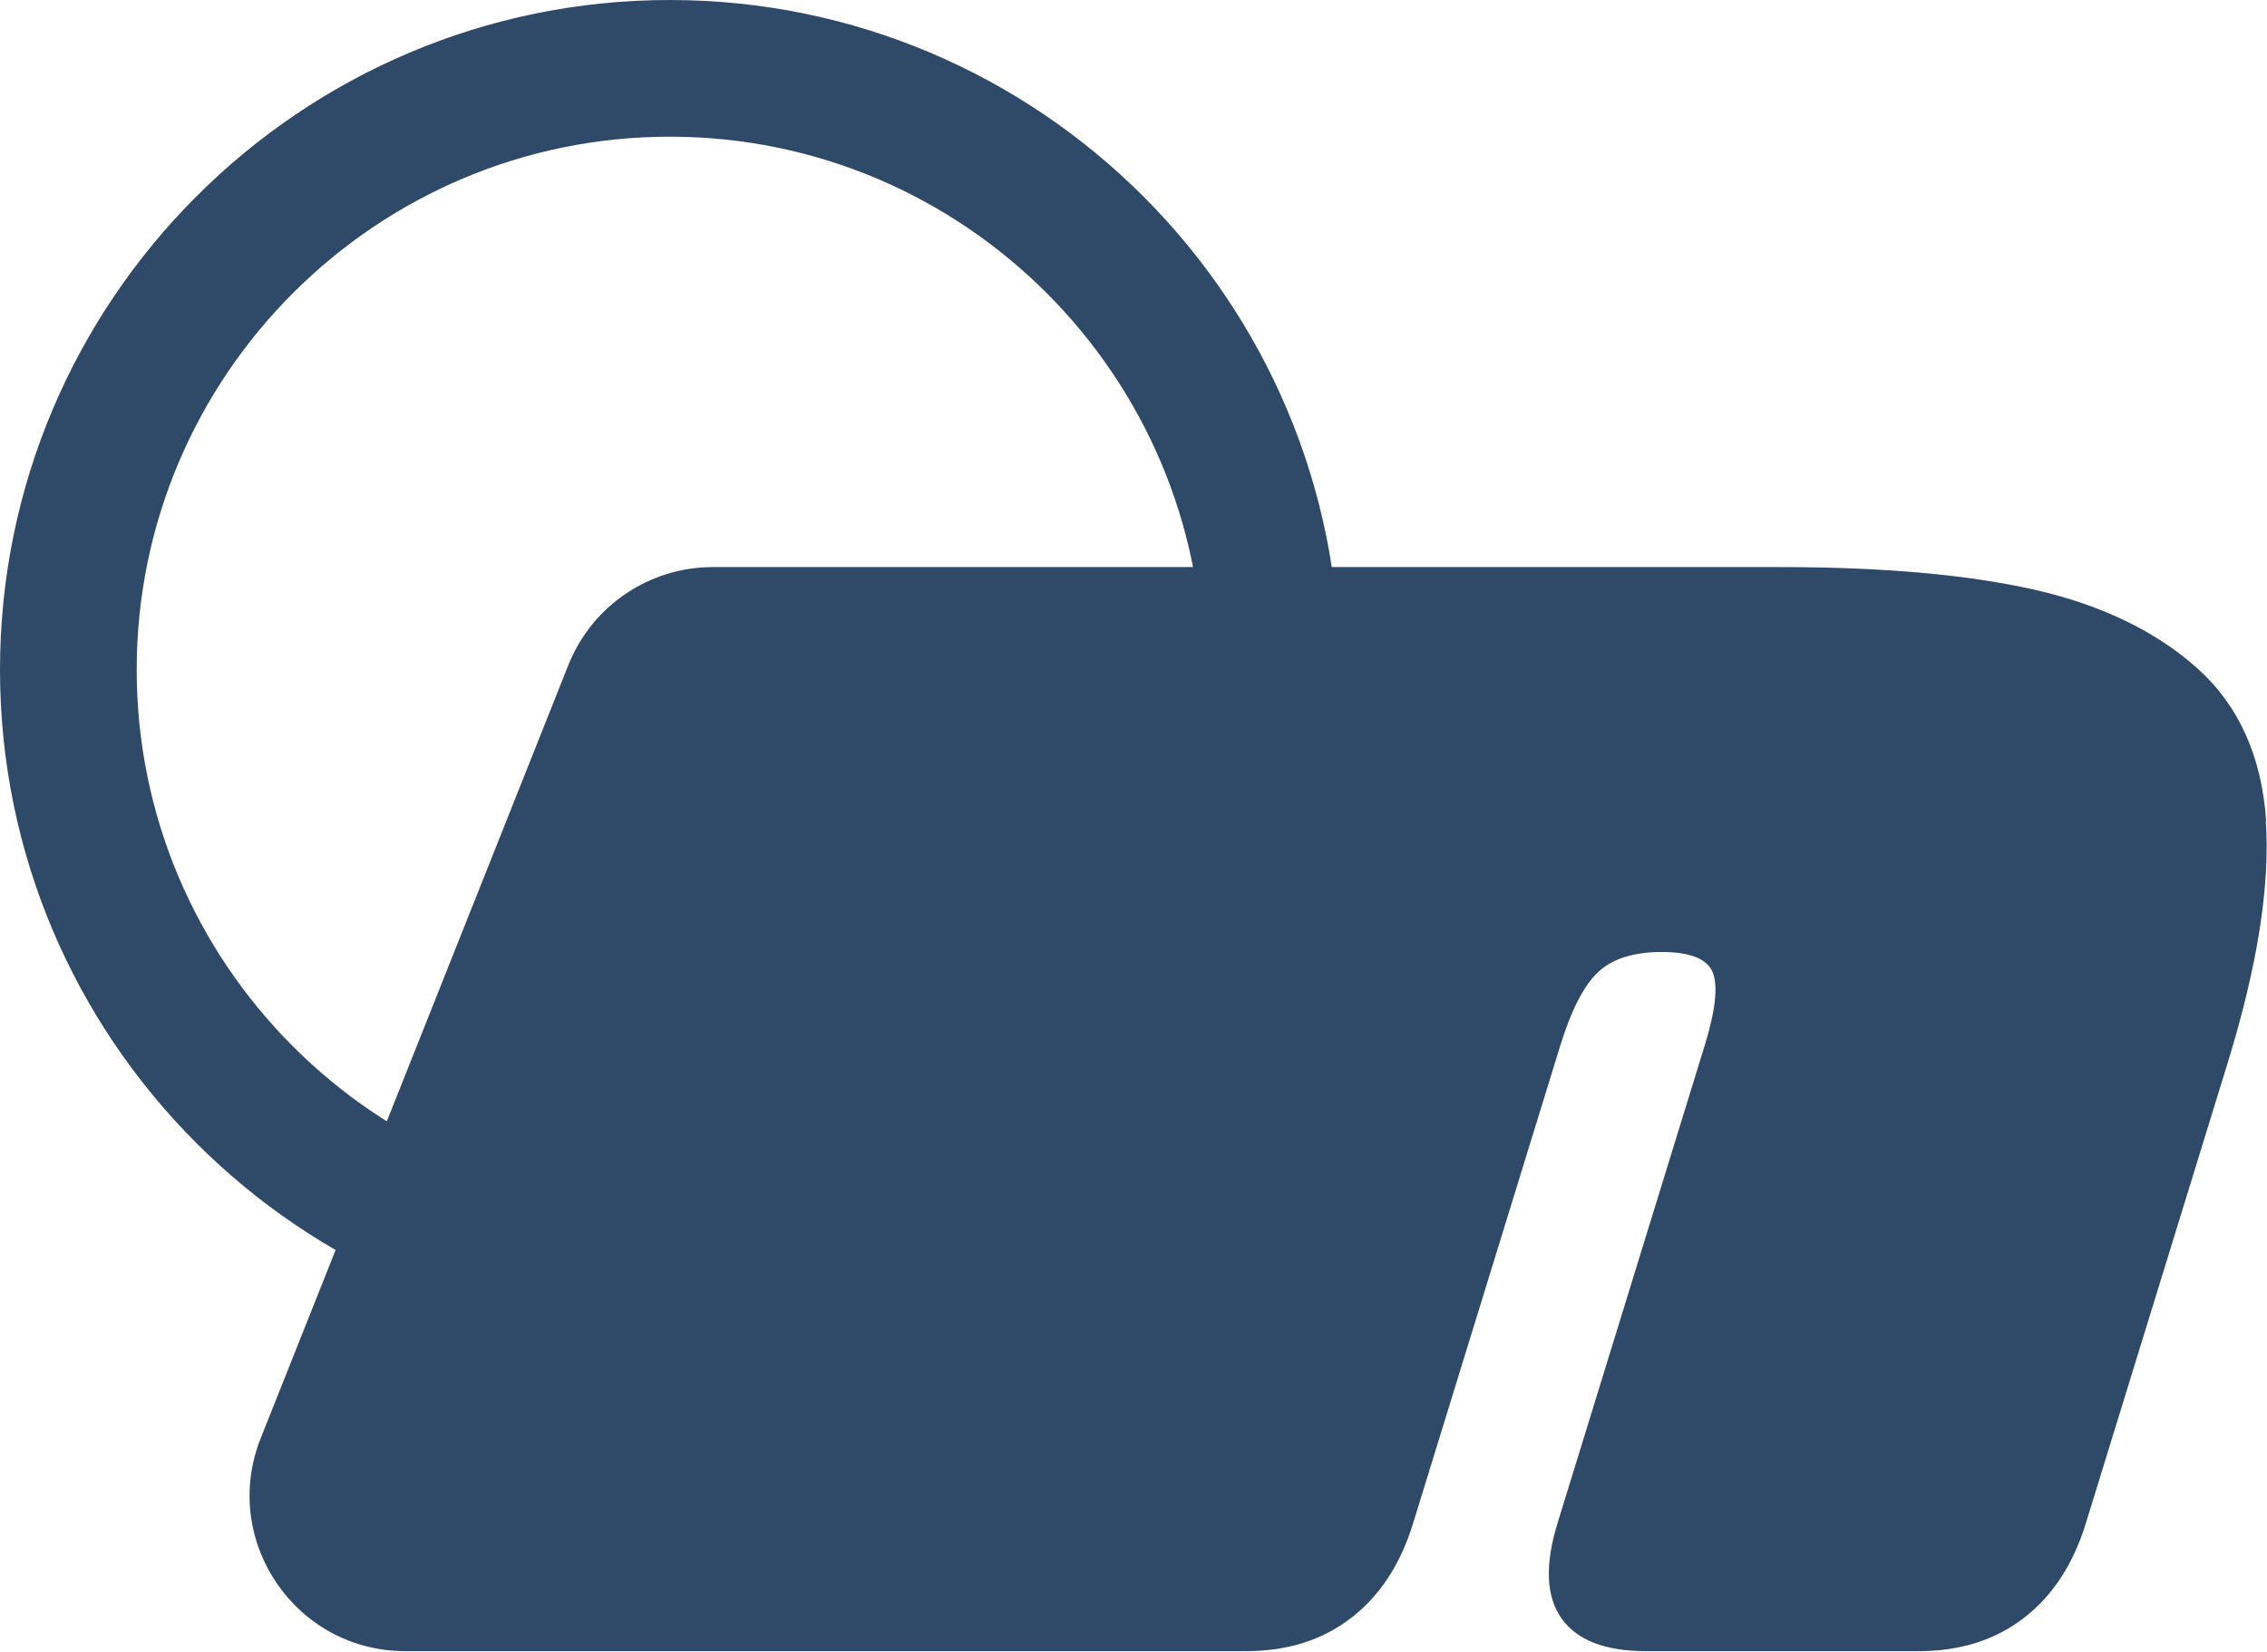
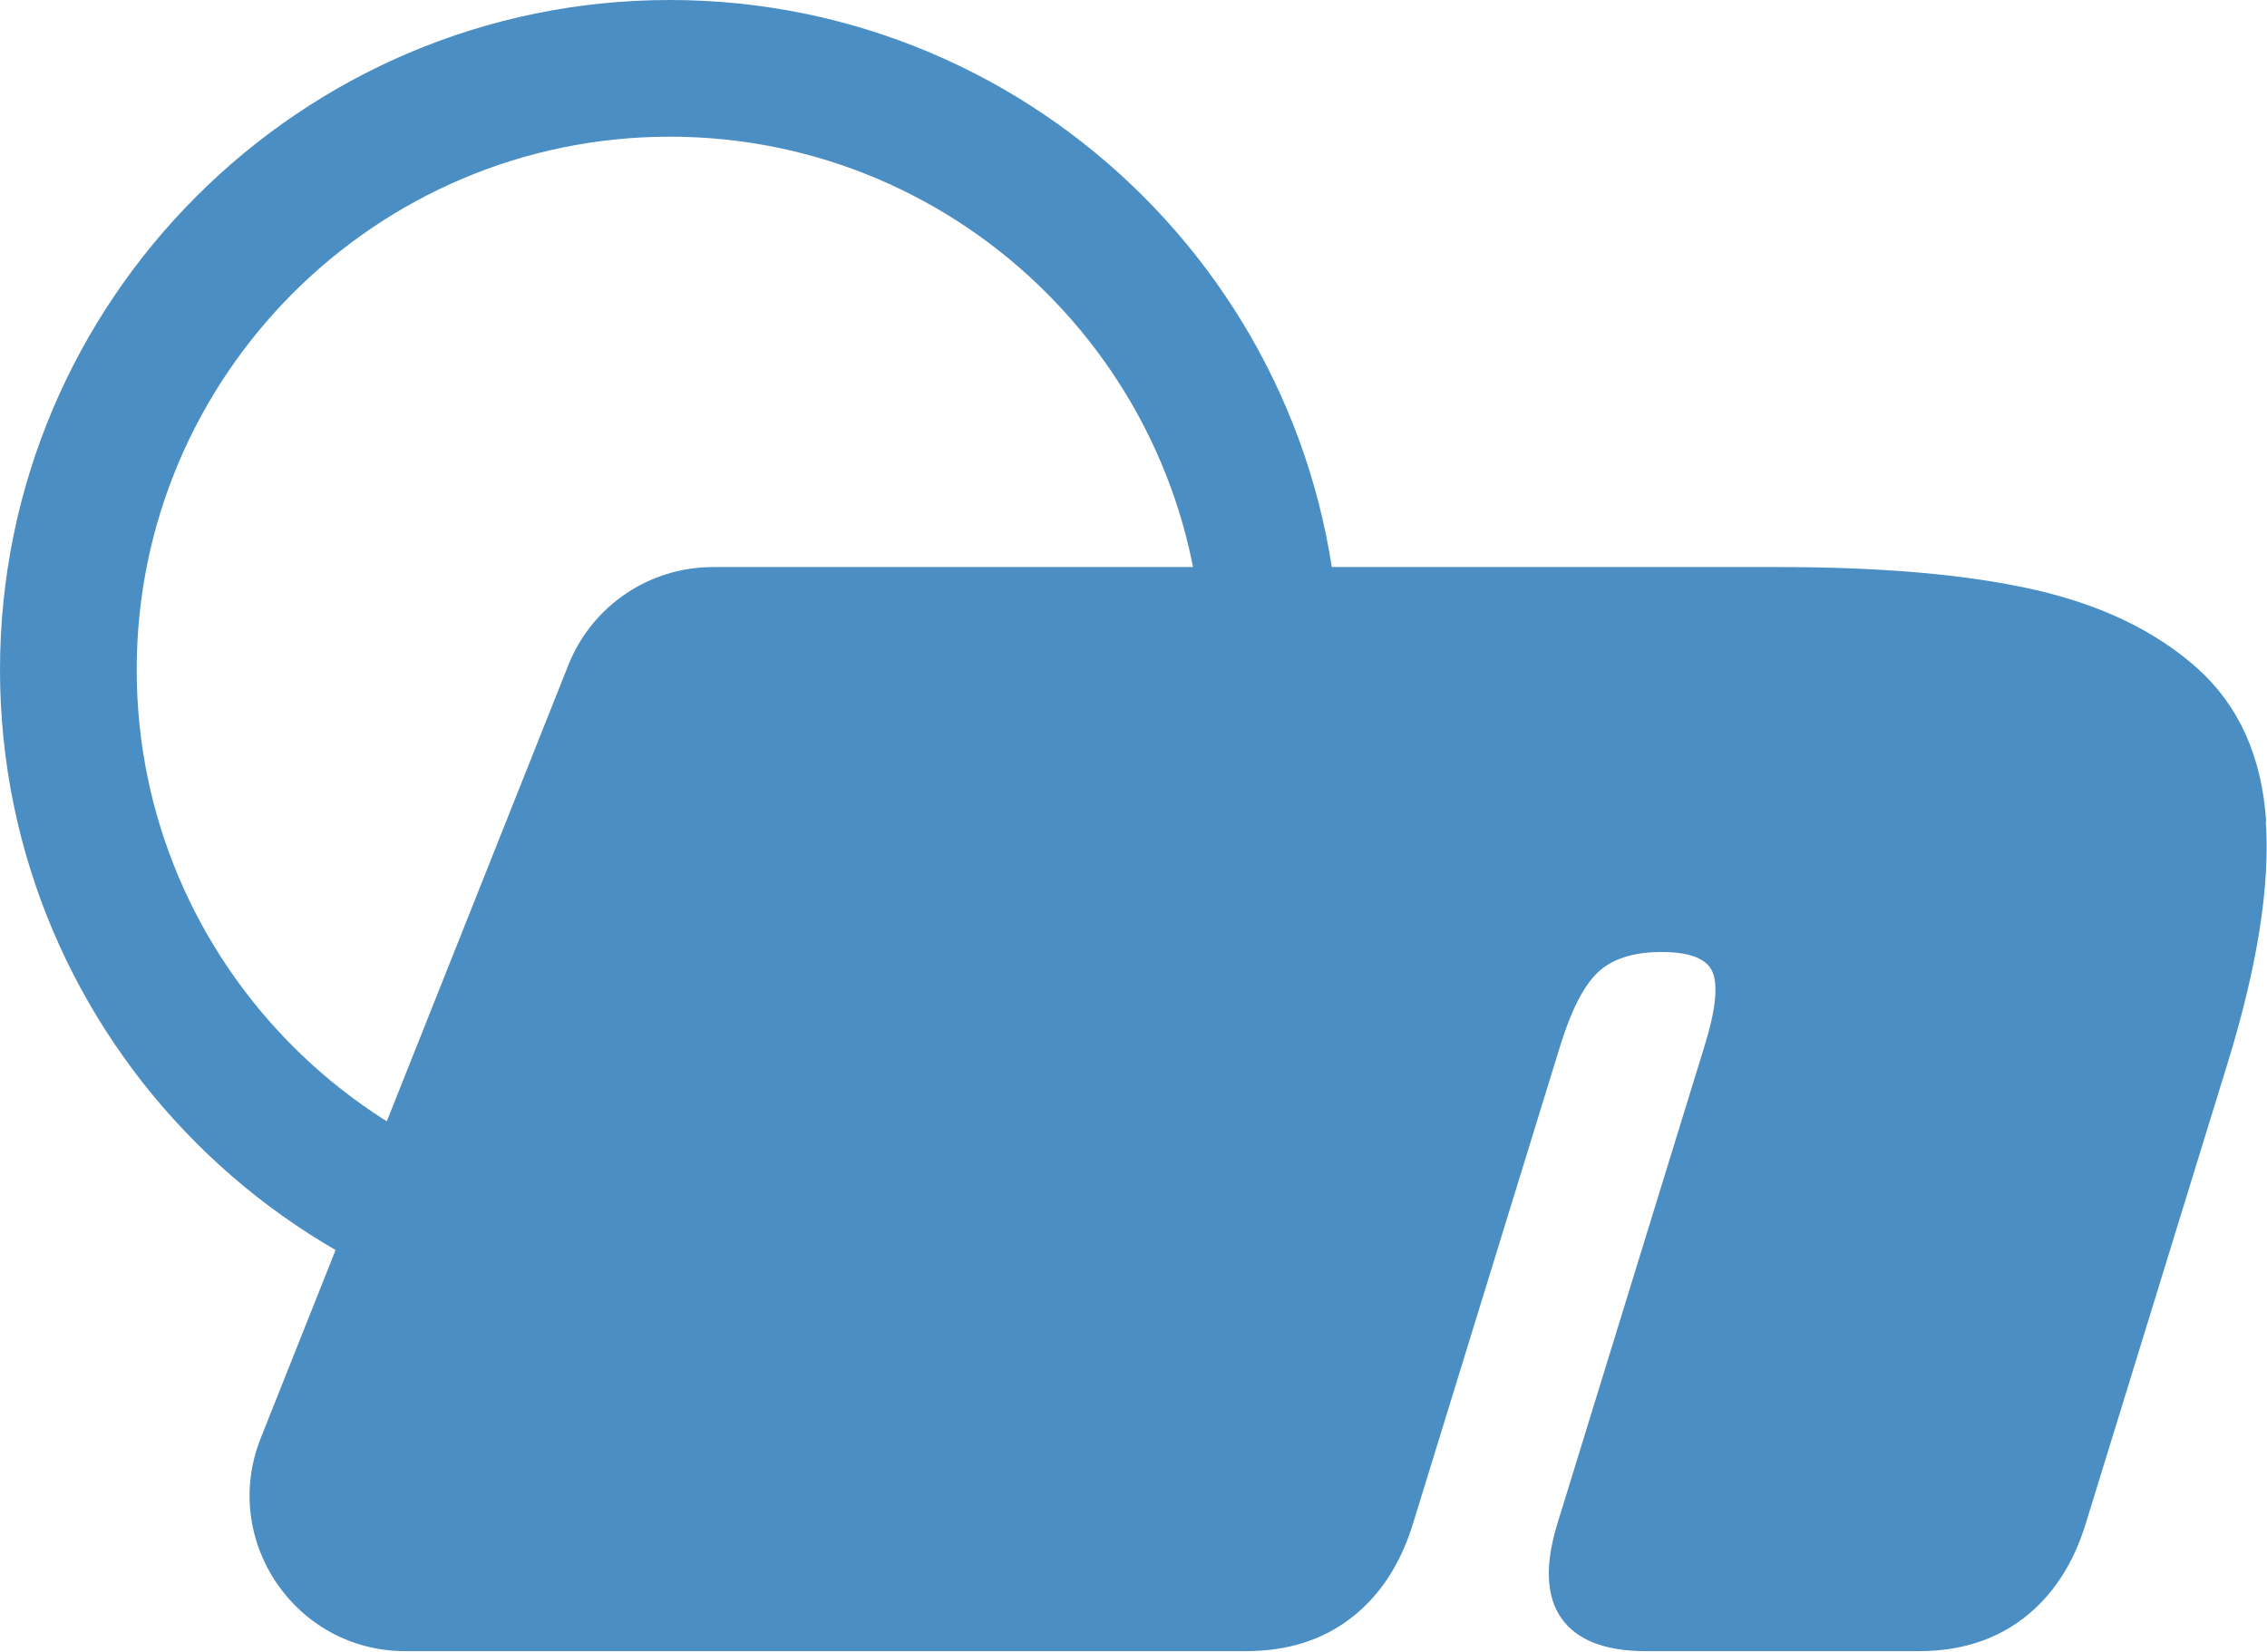
- <svg xmlns="http://www.w3.org/2000/svg" viewBox="0 0 132.67 96.64" fill="#2F4A68">
+ <svg xmlns="http://www.w3.org/2000/svg" viewBox="0 0 132.67 96.64" fill="#4A8EC4">
  <path d="M132.62,48.05c-.26-3.78-1.6-6.75-4.01-8.92-2.42-2.17-5.58-3.7-9.48-4.6-3.91-.89-8.89-1.34-14.96-1.34h-62.45c-3.73,0-7.08,2.27-8.46,5.74l-18,45.24c-2.38,5.98,2.02,12.47,8.46,12.47h49.19c2.44,0,4.49-.65,6.17-1.95,1.68-1.3,2.89-3.15,3.62-5.54l8.61-27.95c.64-2.07,1.37-3.5,2.2-4.29.83-.79,2.08-1.19,3.74-1.19s2.66.4,2.98,1.19c.32.79.17,2.22-.47,4.29l-8.61,27.95c-.75,2.44-.67,4.29.23,5.57.91,1.28,2.55,1.92,4.95,1.92h15.95c2.44,0,4.49-.65,6.17-1.95,1.68-1.3,2.89-3.15,3.62-5.54l8.29-26.91c1.75-5.68,2.5-10.41,2.24-14.19Z" />
  <path d="M39.2,78.4C17.58,78.4,0,60.81,0,39.2S17.58,0,39.2,0s39.2,17.58,39.2,39.2-17.58,39.2-39.2,39.2ZM39.2,8c-17.2,0-31.2,14-31.2,31.2s14,31.2,31.2,31.2,31.2-14,31.2-31.2-14-31.2-31.2-31.2Z" />
</svg>
